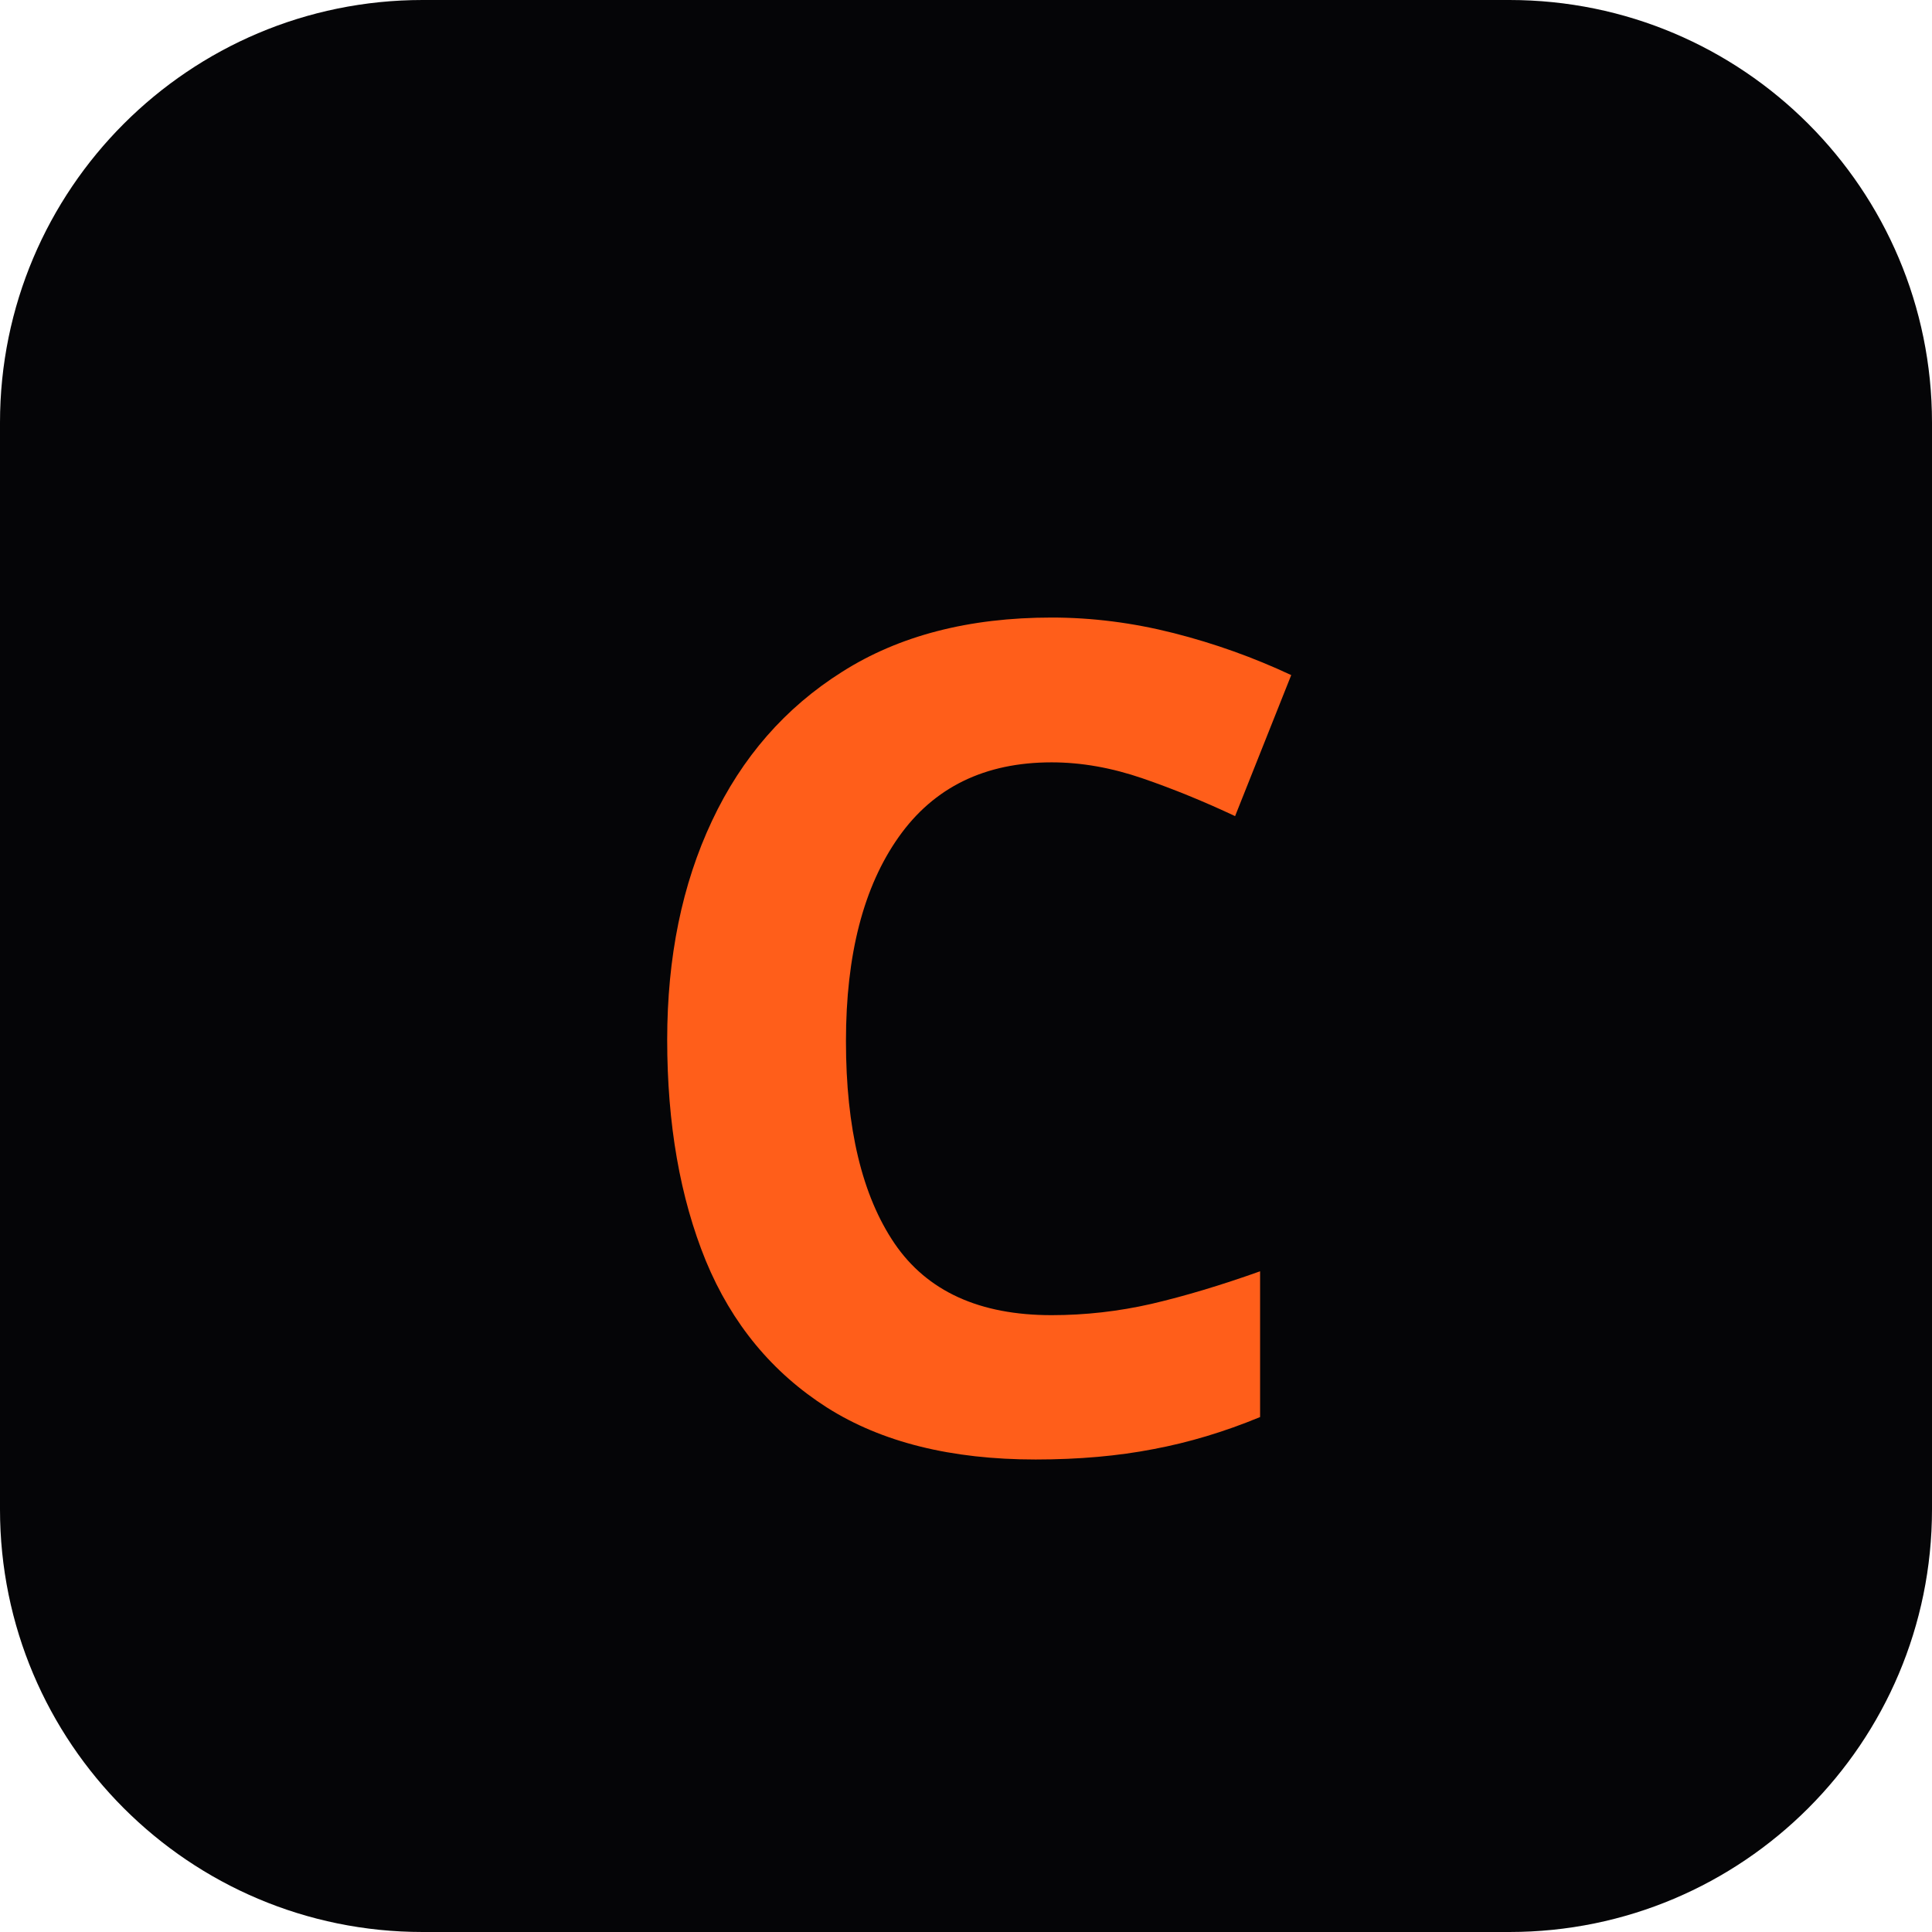
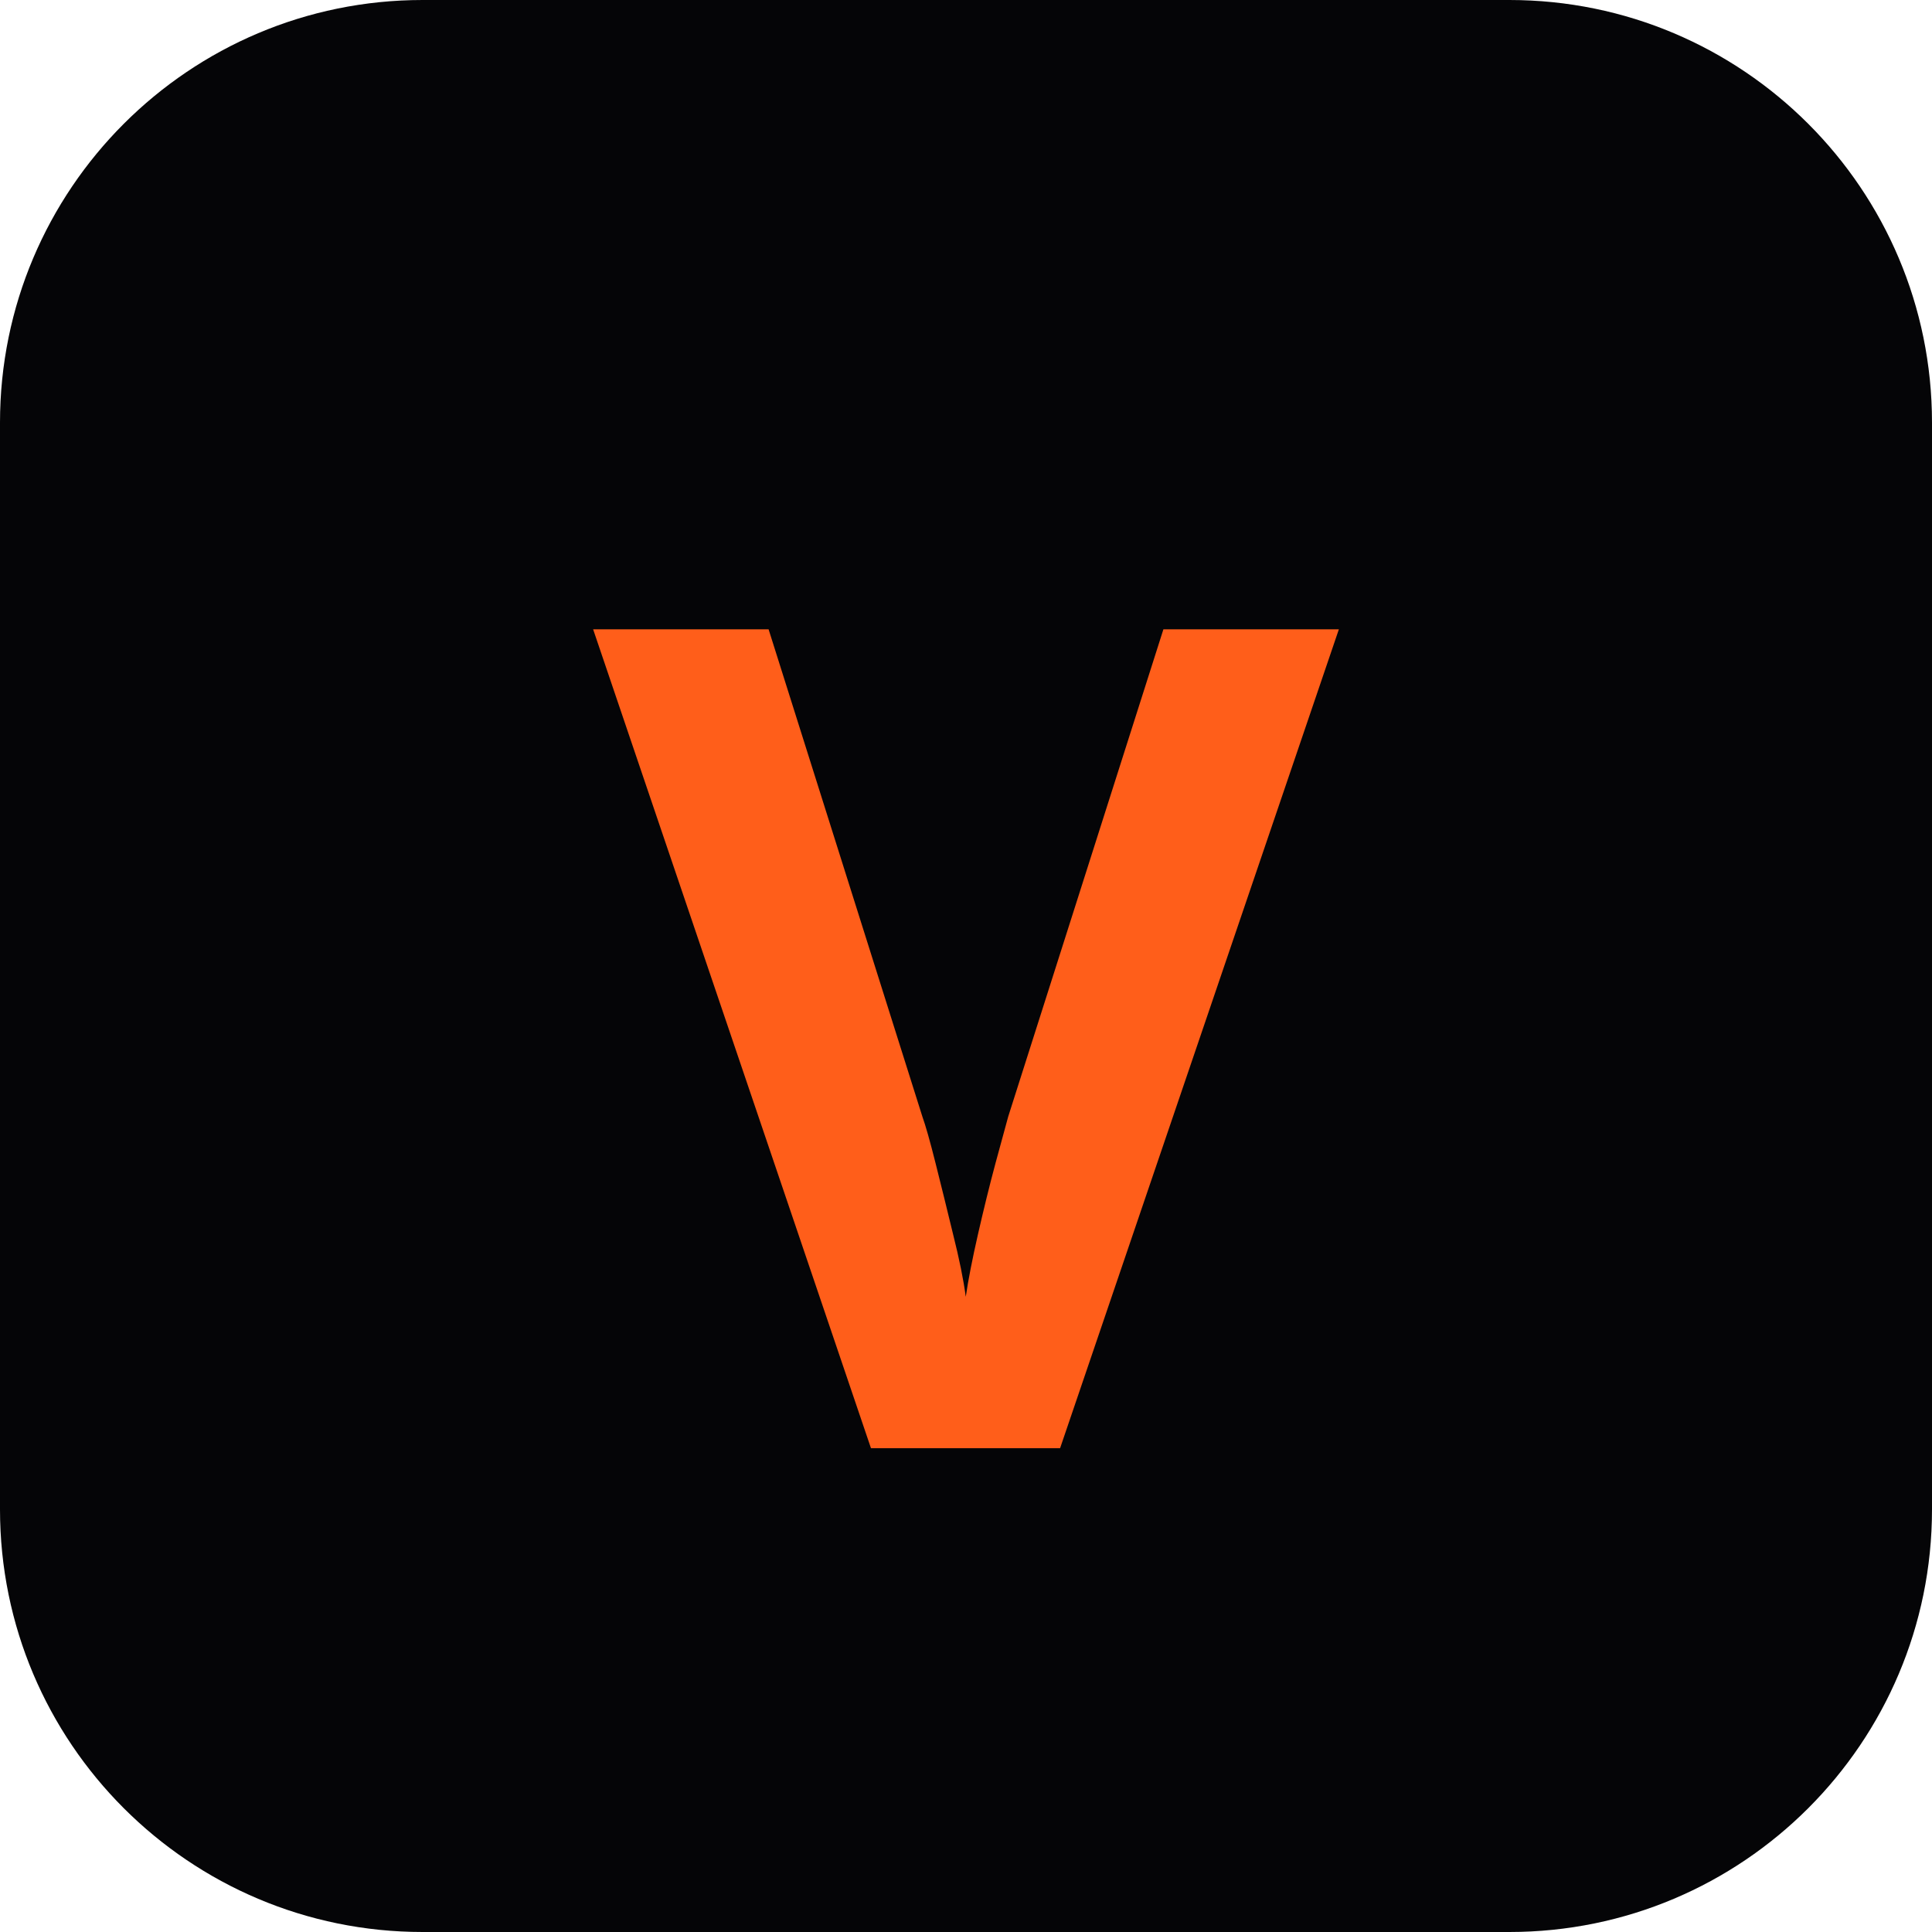
<svg xmlns="http://www.w3.org/2000/svg" viewBox="0 0 64 64">
  <rect width="64" height="64" rx="14" fill="#050507" />
-   <text x="50%" y="54%" dominant-baseline="middle" text-anchor="middle" font-family="sans-serif" font-weight="900" font-size="38" fill="#FF5E1A">C</text>
+   <text x="50%" y="54%" dominant-baseline="middle" text-anchor="middle" font-family="sans-serif" font-weight="900" font-size="38" fill="#FF5E1A">V</text>
</svg>
